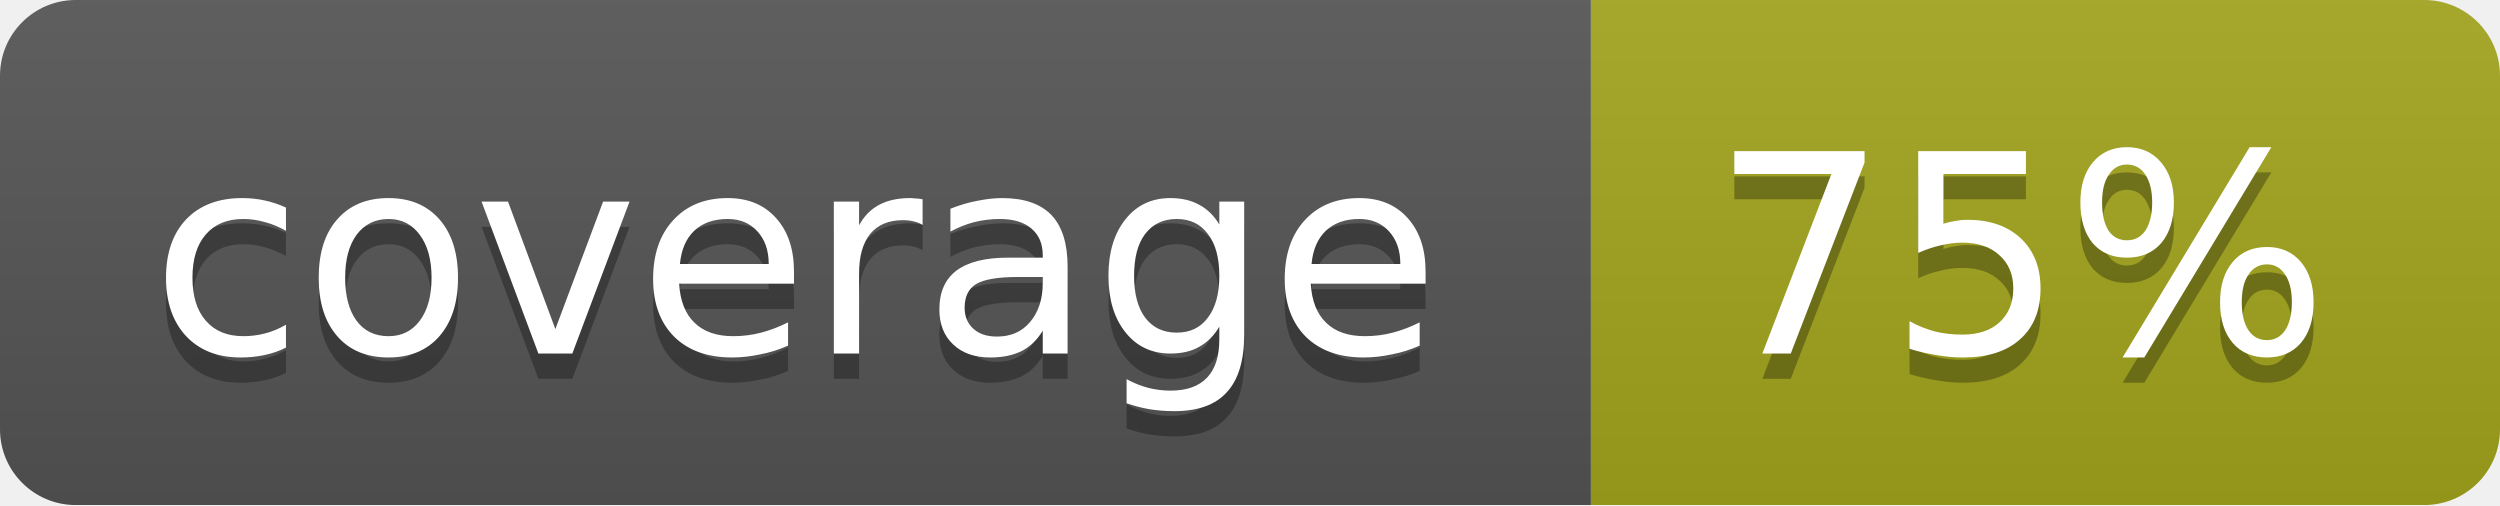
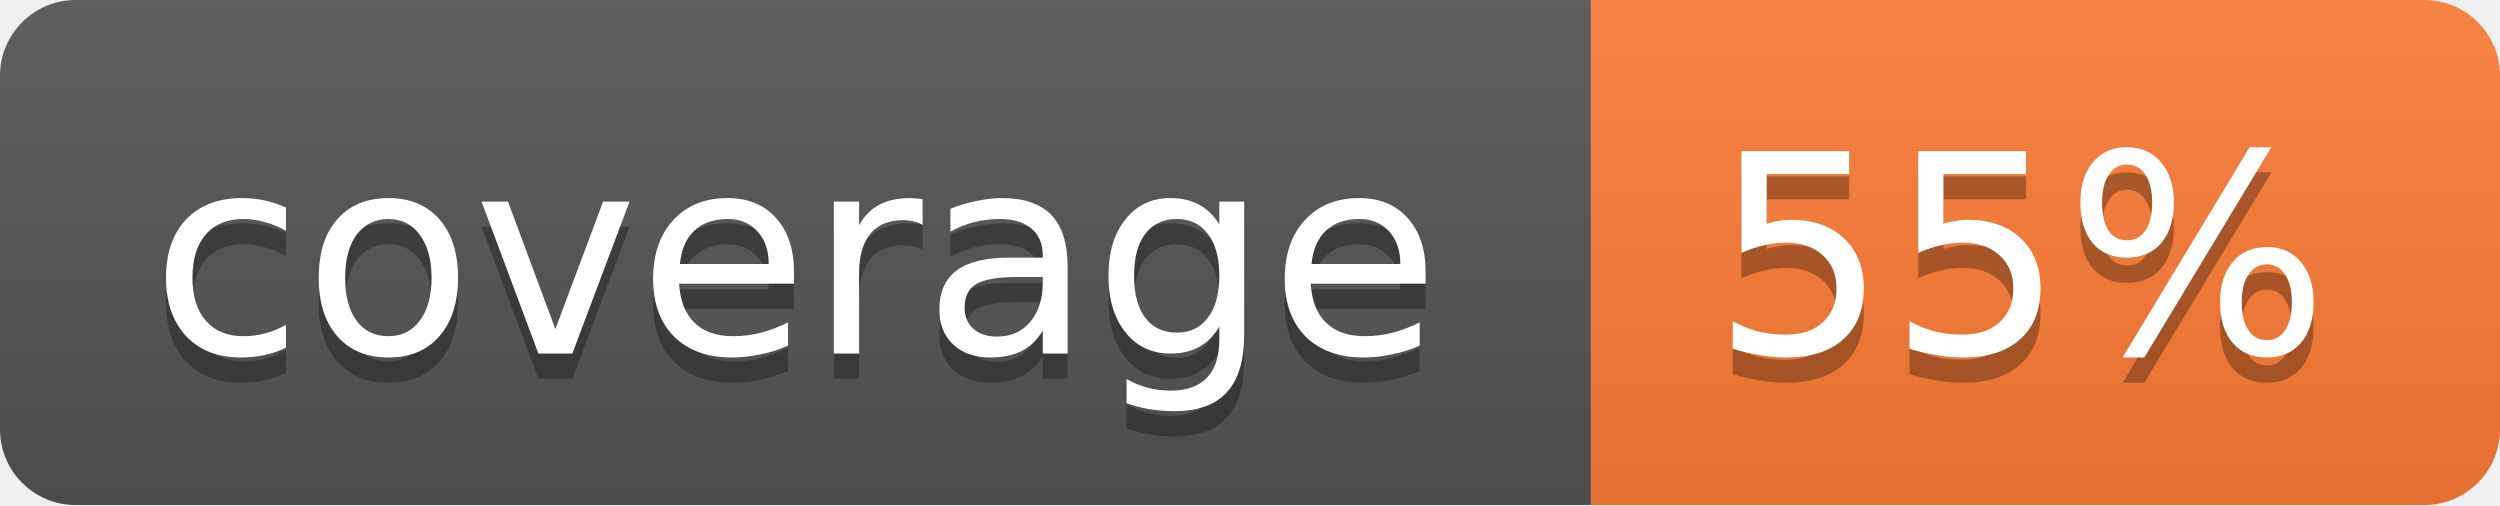
<svg xmlns="http://www.w3.org/2000/svg" width="99" height="20">
  <linearGradient id="b" x2="0" y2="100%">
    <stop offset="0" stop-color="#bbb" stop-opacity=".1" />
    <stop offset="1" stop-opacity=".1" />
  </linearGradient>
  <mask id="a">
    <rect width="99" height="20" rx="3" fill="#fff" />
  </mask>
  <g mask="url(#a)">
    <path fill="#555" d="M0 0h63v20H0z" />
-     <path fill="#a4a61d" d="M63 0h36v20H63z" />
+     <path fill="#fe7d37" d="M63 0h36v20H63z" />
    <path fill="url(#b)" d="M0 0h99v20H0z" />
  </g>
  <g fill="#fff" text-anchor="middle" font-family="DejaVu Sans,Verdana,Geneva,sans-serif" font-size="11">
    <text x="31.5" y="15" fill="#010101" fill-opacity=".3">coverage</text>
    <text x="31.5" y="14">coverage</text>
-     <text x="80" y="15" fill="#010101" fill-opacity=".3">75%</text>
-     <text x="80" y="14">75%</text>
+     <text x="80" y="15" fill="#010101" fill-opacity=".3">55%</text>
+     <text x="80" y="14">55%</text>
  </g>
</svg>
